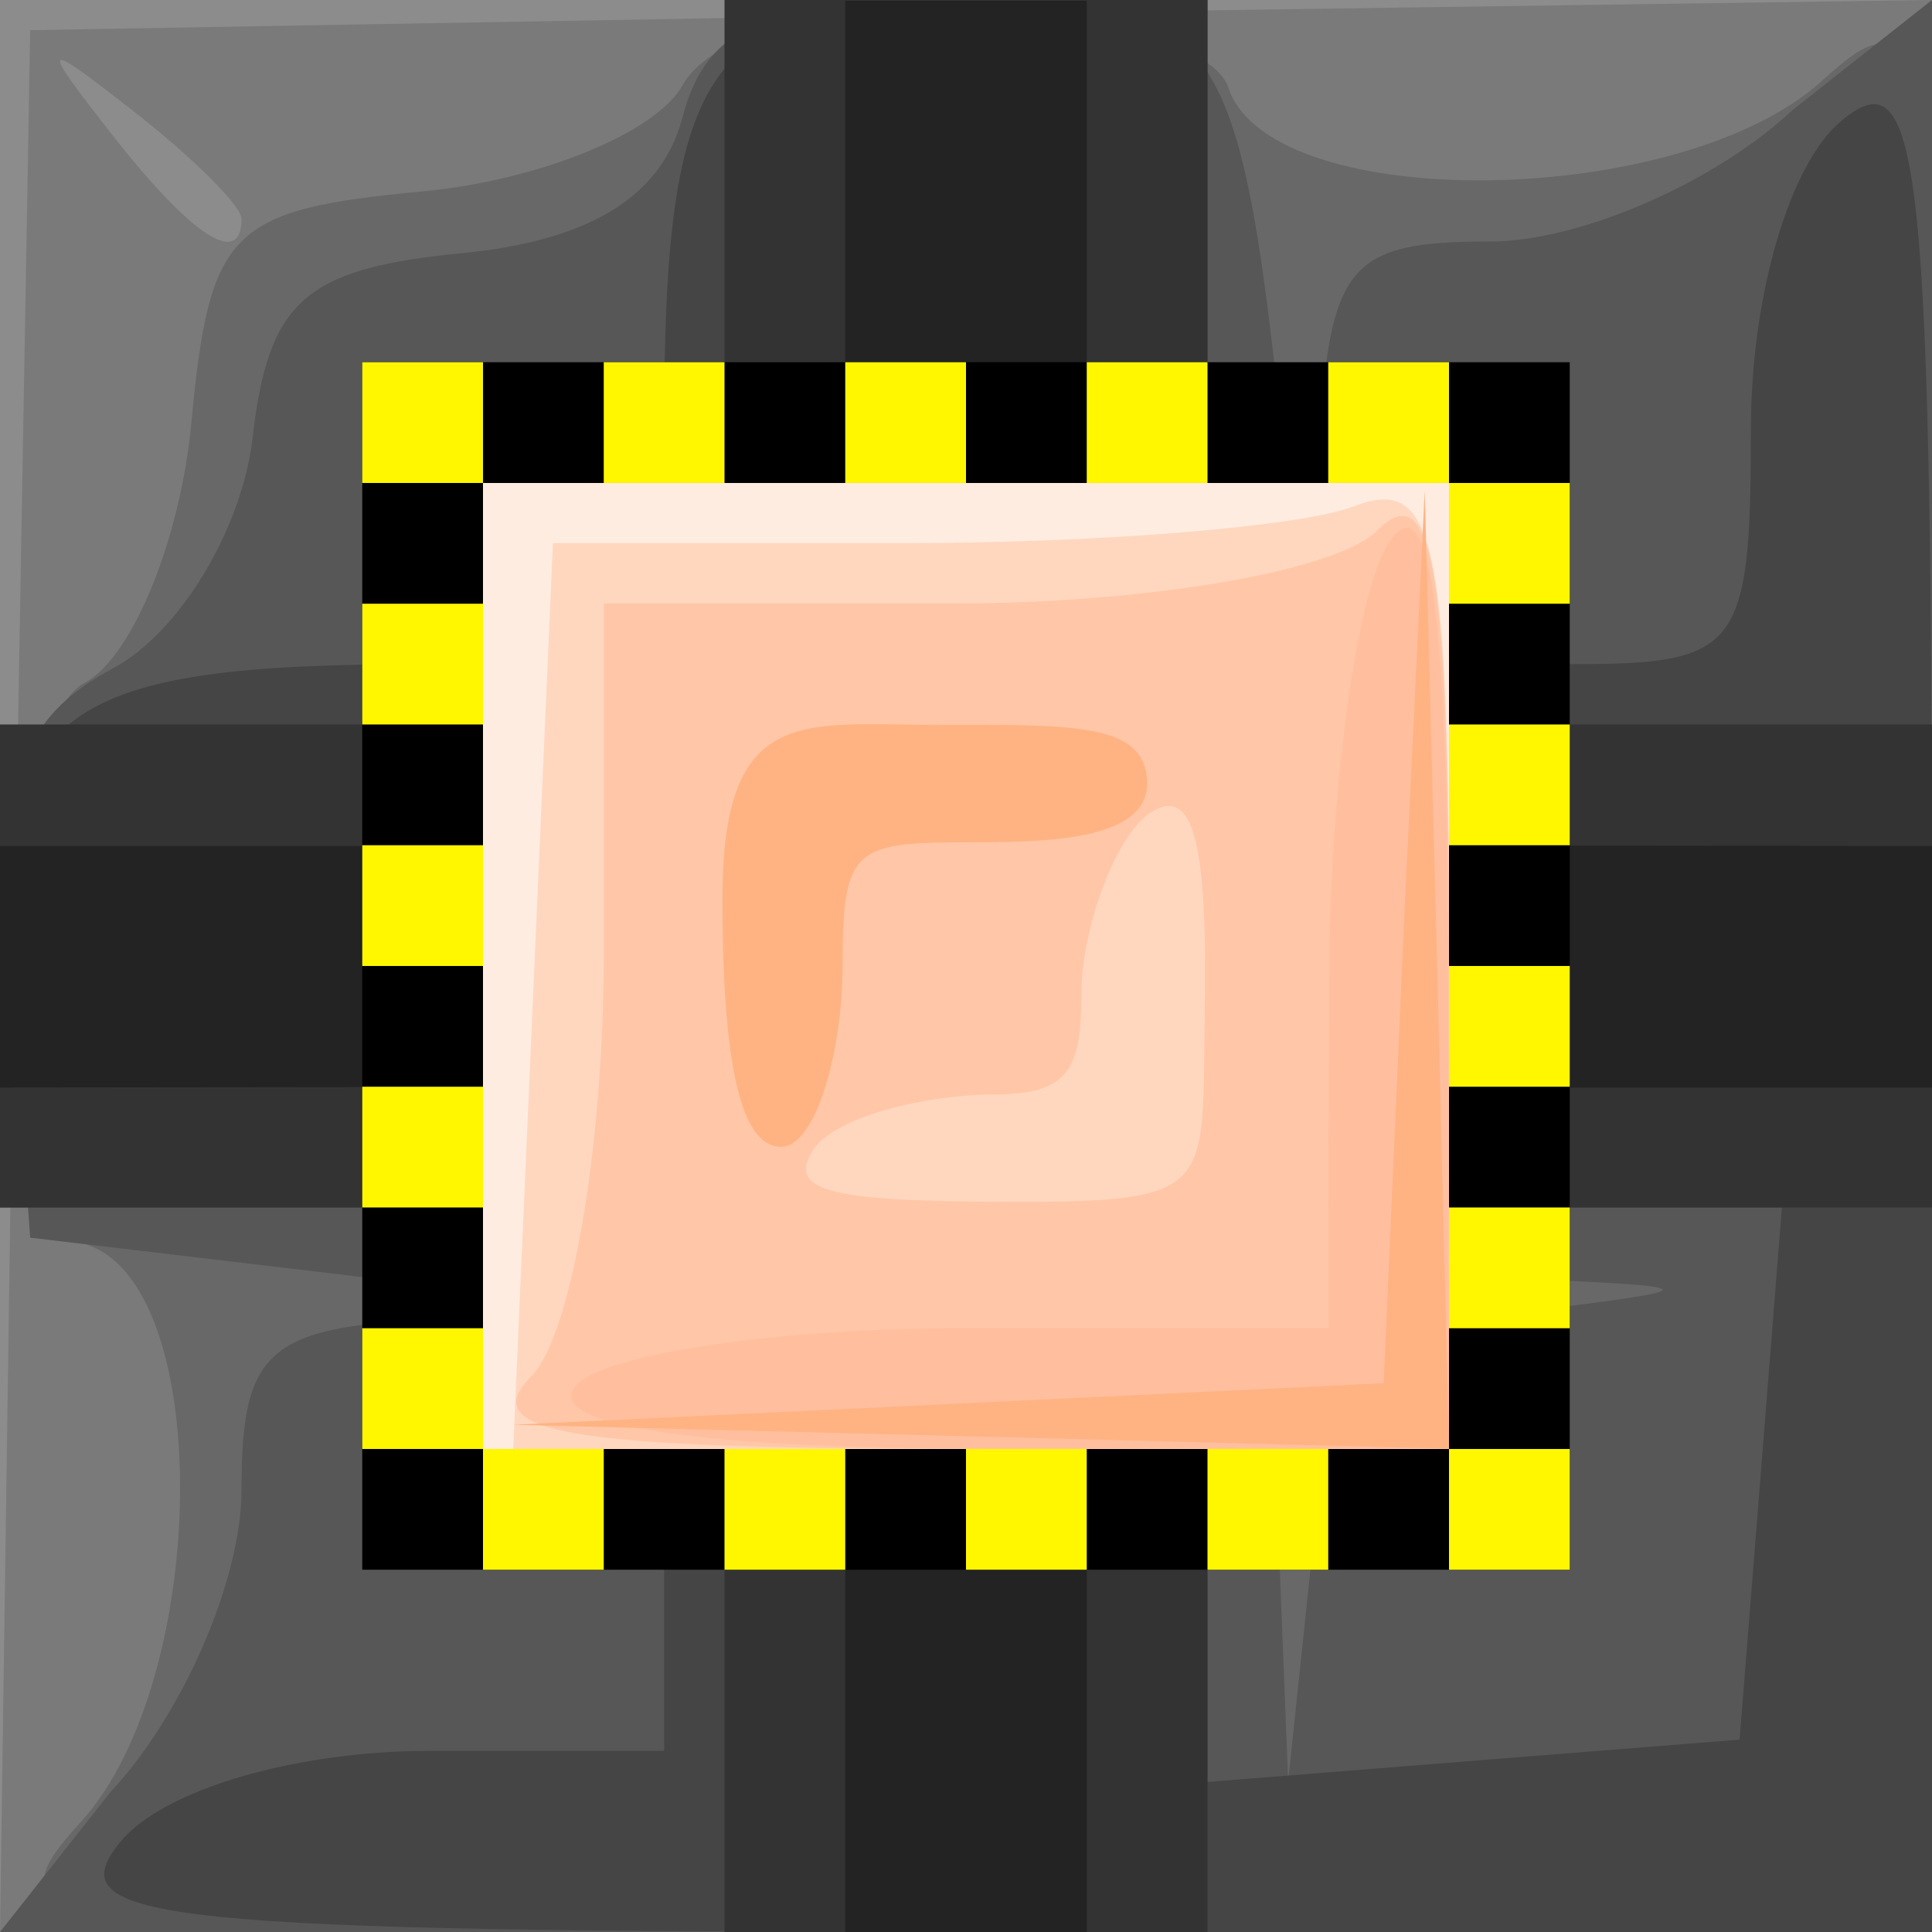
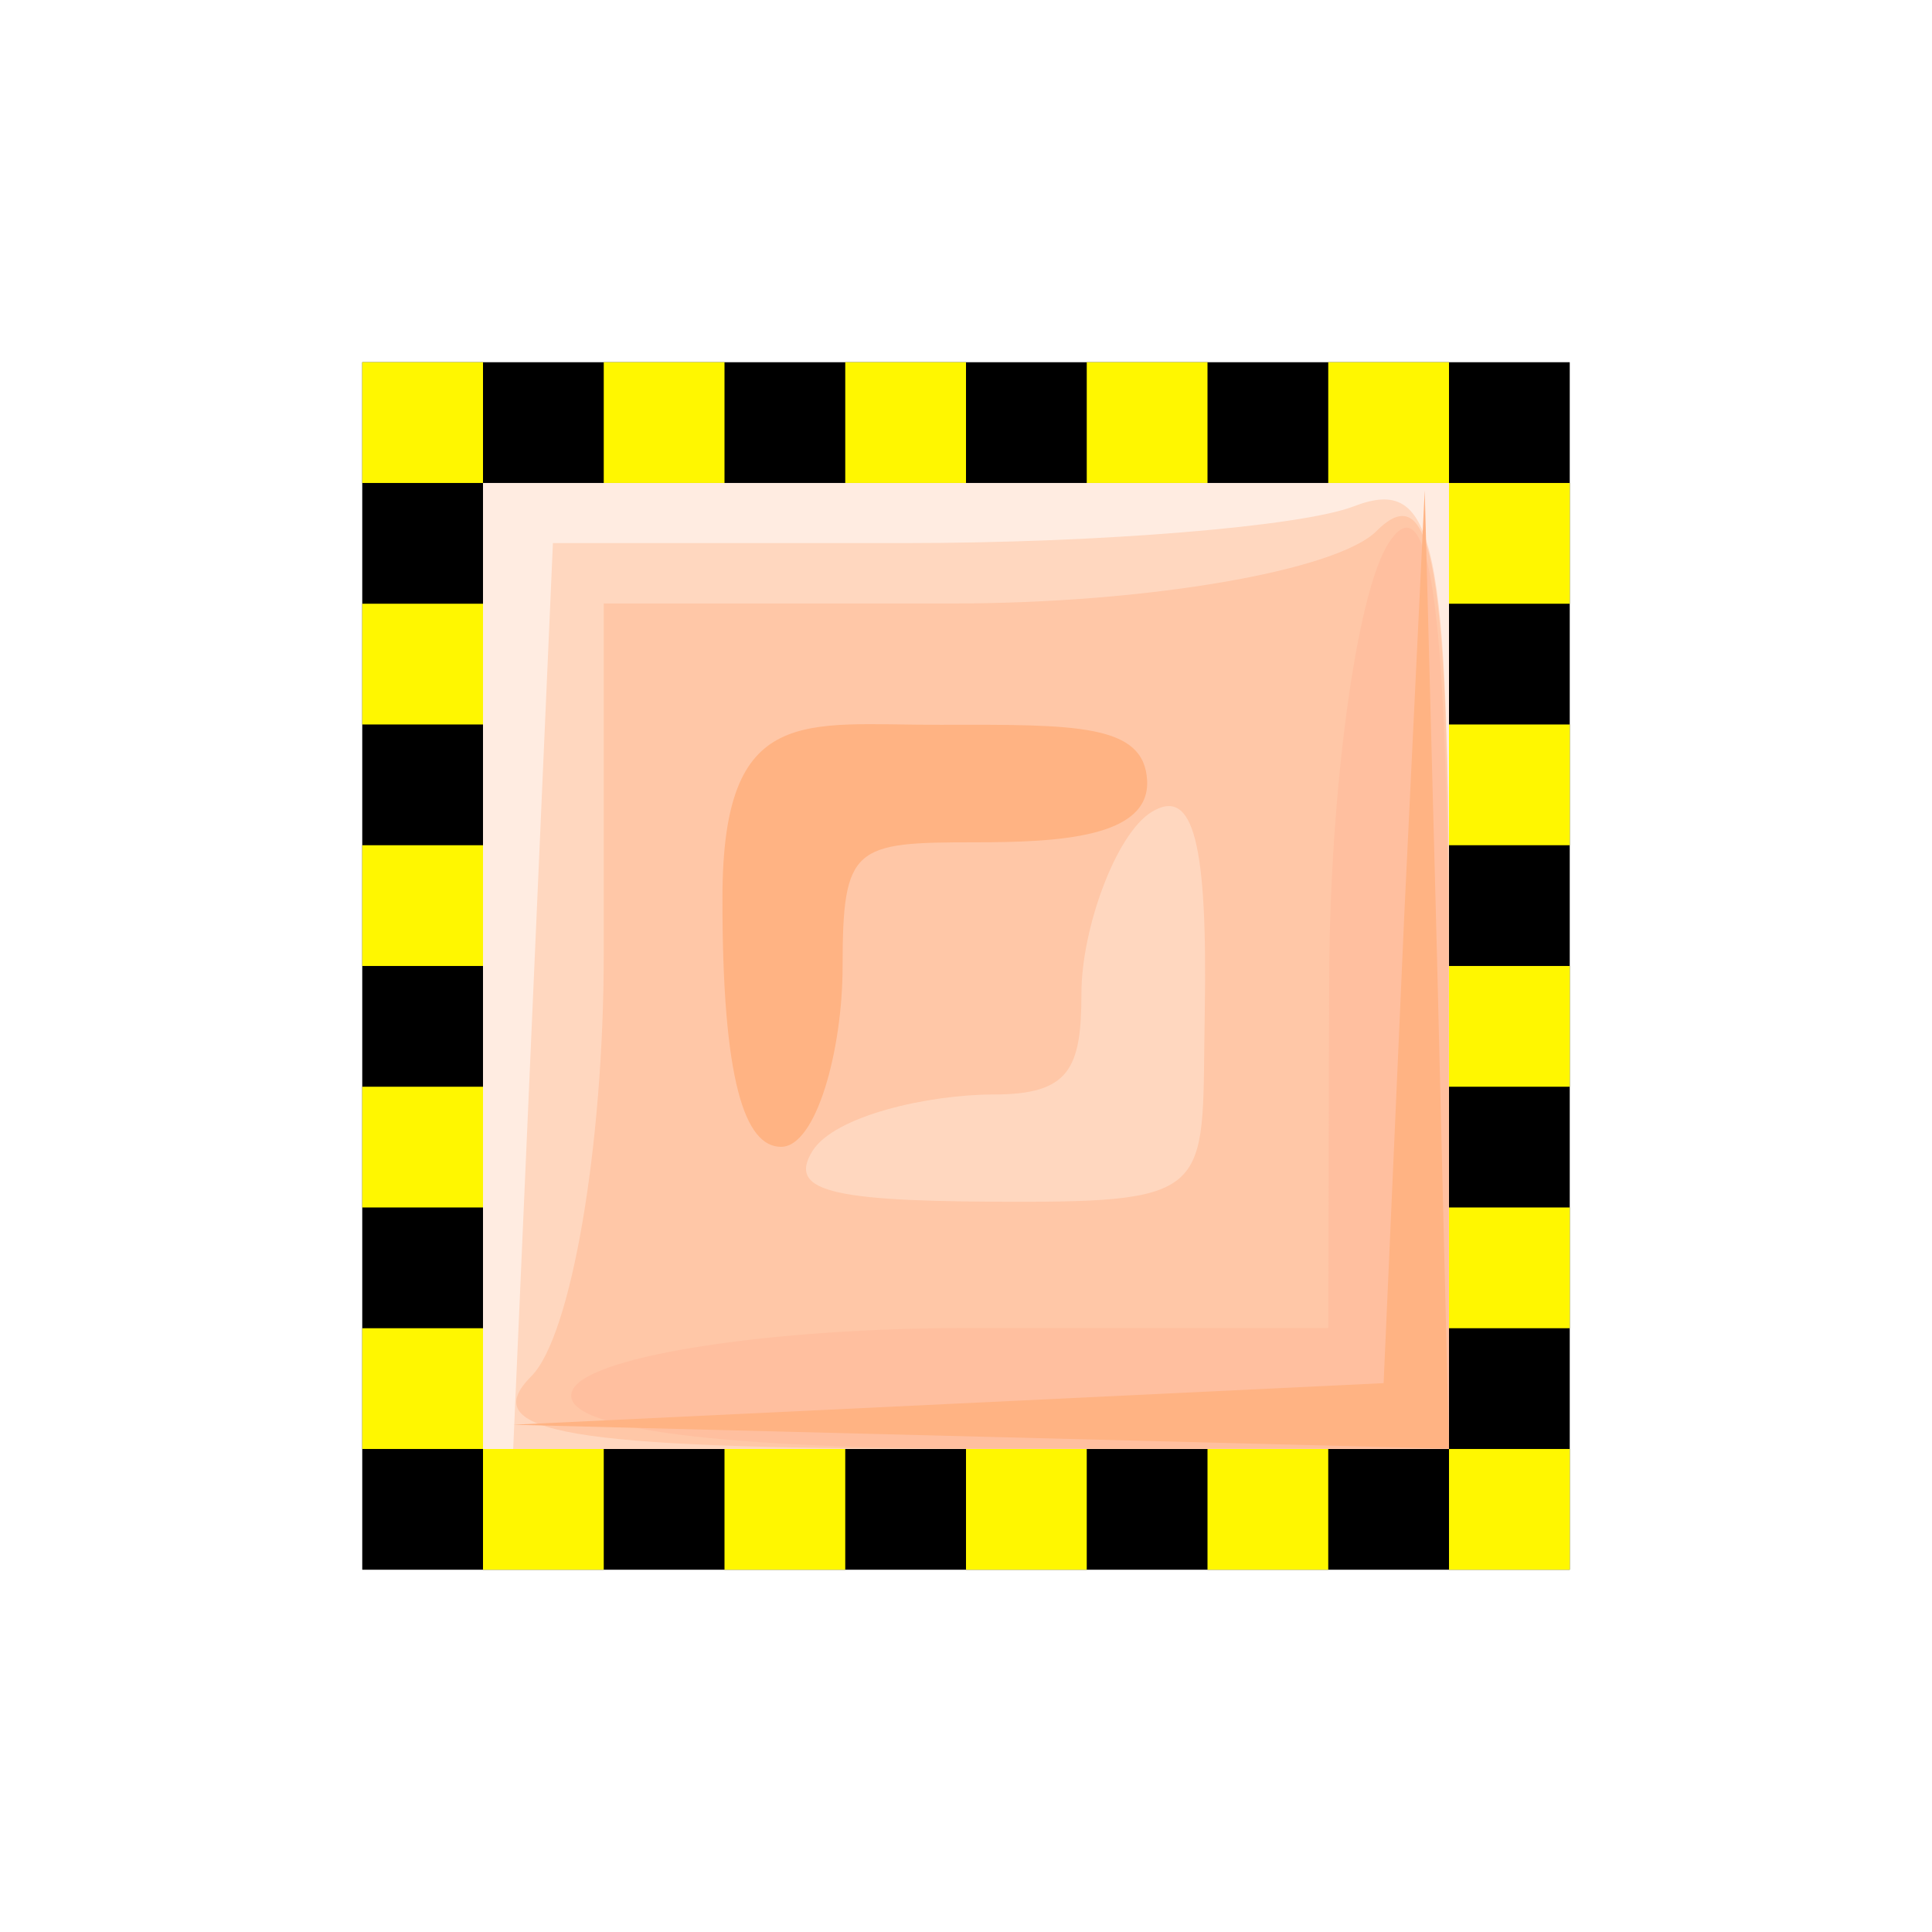
<svg xmlns="http://www.w3.org/2000/svg" id="svg15582" height="32px" width="32px">
  <defs id="defs3" />
  <g id="layer1">
-     <g transform="translate(-480,-780.3622)" id="g14084">
-       <g transform="translate(-144,32)" id="use12264">
-         <path id="path15671" d="M 624,764.362 L 624,748.362 L 640,748.362 L 656,748.362 L 656,764.362 L 656,780.362 L 640,780.362 L 624,780.362 L 624,764.362 z " style="fill:#8c8c8c;fill-opacity:1" />
-         <path id="path15673" d="M 624.225,764.612 L 624.5,748.862 L 640.25,748.587 L 656,748.362 L 656,764.337 L 656,780.362 L 639.975,780.362 L 624,780.362 L 624.225,764.612 z M 628,751.985 C 628,751.777 627.212,750.989 626.25,750.235 C 624.664,748.991 624.629,749.026 625.872,750.612 C 627.179,752.278 628,752.808 628,751.985 z " style="fill:#7a7a7a;fill-opacity:1" />
-         <path id="path15675" d="M 625.345,778.533 C 627.449,776.209 627.553,769.788 625.5,769.001 C 623.516,768.239 624,760.362 625.42,759.662 C 626.201,759.222 626.989,757.287 627.17,755.362 C 627.471,752.168 627.805,751.833 631,751.532 C 632.925,751.351 634.86,750.563 635.3,749.782 C 636.403,747.823 644,748.362 644.362,749.862 C 645.152,751.922 651.841,751.816 654.171,749.707 C 655.936,748.11 656,748.62 656,764.207 L 656,780.362 L 639.845,780.362 C 624.258,780.362 623.748,780.298 625.345,778.533 z " style="fill:#686868;fill-opacity:1" />
-         <path id="path15677" d="M 625.826,778.048 C 627.022,776.775 628,774.525 628,773.048 C 628,770.717 628.429,770.341 631.25,770.205 C 633.586,770.092 633.094,769.881 629.5,769.455 L 624.5,768.862 L 624.196,764.676 C 623.953,761.334 624.292,760.277 625.879,759.427 C 626.973,758.842 628.009,757.125 628.184,755.613 C 628.445,753.342 629.049,752.809 631.648,752.556 C 633.767,752.351 634.962,751.615 635.304,750.306 C 635.703,748.782 636.693,748.362 639.887,748.362 C 644.291,748.362 644.534,748.72 645.32,756.362 L 645.68,759.862 L 645.84,756.112 C 645.983,752.749 646.277,752.362 648.686,752.362 C 650.163,752.362 652.413,751.384 653.686,750.188 L 656,748.362 L 656,764.188 L 656,780.362 L 639.826,780.362 L 624,780.362 L 625.826,778.048 z M 649.307,770.081 C 652.381,769.697 652.36,769.676 648.75,769.522 L 645,769.362 L 645.168,773.612 L 645.336,777.862 L 645.725,774.171 C 646.072,770.873 646.454,770.438 649.307,770.081 z " style="fill:#575757;fill-opacity:1" />
-         <path id="path15679" d="M 626,778.862 C 626.715,778.001 628.896,777.362 631.122,777.362 L 635,777.362 L 635,772.862 L 635,768.362 L 629.5,768.362 L 624,768.362 L 624,764.469 C 624,760.079 624.994,759.362 631.082,759.362 C 634.973,759.362 635,759.335 635,755.444 C 635,749.356 635.717,748.362 640.107,748.362 L 644,748.362 L 644,754.469 C 644,759.627 644.246,760.482 645.582,759.969 C 646.452,759.635 648.477,759.362 650.082,759.362 C 652.804,759.362 653,759.102 653,755.485 C 653,753.258 653.639,751.077 654.5,750.362 C 655.822,749.265 656,750.966 656,764.74 L 656,780.362 L 640.378,780.362 C 626.604,780.362 624.902,780.185 626,778.862 z M 653.164,772.769 L 653.514,768.362 L 648.757,768.362 L 644,768.362 L 644,773.119 L 644,777.877 L 648.407,777.526 L 652.813,777.176 L 653.164,772.769 z " style="fill:#454545;fill-opacity:1" />
-         <path id="path15681" d="M 636,774.362 L 636,768.362 L 630,768.362 L 624,768.362 L 624,764.362 L 624,760.362 L 630,760.362 L 636,760.362 L 636,754.362 L 636,748.362 L 640,748.362 L 644,748.362 L 644,754.362 L 644,760.362 L 650,760.362 L 656,760.362 L 656,764.362 L 656,768.362 L 650,768.362 L 644,768.362 L 644,774.362 L 644,780.362 L 640,780.362 L 636,780.362 L 636,774.362 z " style="fill:#333333;fill-opacity:1" />
-         <path id="path15683" transform="translate(0,-32)" d="M 638,780.375 L 638,792.375 C 638,793.318 636.943,794.375 636,794.375 L 624,794.375 L 624,798.375 L 636,798.362 C 636.943,798.361 638,799.419 638,800.362 L 638,812.375 L 642,812.375 L 642,800.375 C 642,799.432 643.057,798.375 644,798.375 L 656,798.375 L 656,794.375 L 644,794.362 C 643.057,794.361 642,793.305 642,792.362 L 642,780.375 L 638,780.375 z " style="fill:#232323;fill-opacity:1;fill-rule:evenodd;stroke:none;stroke-width:1px;stroke-linecap:butt;stroke-linejoin:miter;stroke-opacity:1" />
+     <g id="g14056" transform="translate(-480,-780.3622)">
+       <g id="g13880" transform="translate(-35,-39.98718)">
+         <path style="color:black;fill:black;fill-opacity:1;fill-rule:nonzero;stroke:none;stroke-width:1.8;stroke-linecap:square;stroke-linejoin:miter;marker:none;marker-start:none;marker-mid:none;marker-end:none;stroke-miterlimit:4;stroke-dashoffset:0;stroke-opacity:1;visibility:visible;display:inline;overflow:visible" d="M 521,826.349 L 521,846.349 L 541,846.349 L 541,826.349 L 521,826.349 z M 523,828.349 L 539,828.349 L 539,844.349 L 523,844.349 L 523,828.349 z " id="path13723" />
+         <rect style="color:black;fill:#fff700;fill-opacity:1;fill-rule:nonzero;stroke:none;stroke-width:1.8;stroke-linecap:square;stroke-linejoin:miter;marker:none;marker-start:none;marker-mid:none;marker-end:none;stroke-miterlimit:4;stroke-dashoffset:0;stroke-opacity:1;visibility:visible;display:inline;overflow:visible" id="rect13725" width="2" height="2" x="521" y="826.349" />
+         <rect style="color:black;fill:#fff700;fill-opacity:1;fill-rule:nonzero;stroke:none;stroke-width:1.8;stroke-linecap:square;stroke-linejoin:miter;marker:none;marker-start:none;marker-mid:none;marker-end:none;stroke-miterlimit:4;stroke-dashoffset:0;stroke-opacity:1;visibility:visible;display:inline;overflow:visible" id="use13729" width="2" height="2" x="521" y="830.349" />
+         <rect style="color:black;fill:#fff700;fill-opacity:1;fill-rule:nonzero;stroke:none;stroke-width:1.8;stroke-linecap:square;stroke-linejoin:miter;marker:none;marker-start:none;marker-mid:none;marker-end:none;stroke-miterlimit:4;stroke-dashoffset:0;stroke-opacity:1;visibility:visible;display:inline;overflow:visible" id="use13733" width="2" height="2" x="521" y="834.349" />
+         <rect style="color:black;fill:#fff700;fill-opacity:1;fill-rule:nonzero;stroke:none;stroke-width:1.8;stroke-linecap:square;stroke-linejoin:miter;marker:none;marker-start:none;marker-mid:none;marker-end:none;stroke-miterlimit:4;stroke-dashoffset:0;stroke-opacity:1;visibility:visible;display:inline;overflow:visible" id="use13737" width="2" height="2" x="521" y="838.349" />
+         <rect style="color:black;fill:#fff700;fill-opacity:1;fill-rule:nonzero;stroke:none;stroke-width:1.8;stroke-linecap:square;stroke-linejoin:miter;marker:none;marker-start:none;marker-mid:none;marker-end:none;stroke-miterlimit:4;stroke-dashoffset:0;stroke-opacity:1;visibility:visible;display:inline;overflow:visible" id="use13741" width="2" height="2" x="521" y="842.349" />
+         <rect style="color:black;fill:#fff700;fill-opacity:1;fill-rule:nonzero;stroke:none;stroke-width:1.8;stroke-linecap:square;stroke-linejoin:miter;marker:none;marker-start:none;marker-mid:none;marker-end:none;stroke-miterlimit:4;stroke-dashoffset:0;stroke-opacity:1;visibility:visible;display:inline;overflow:visible" id="use13743" width="2" height="2" x="523" y="844.349" />
+         <rect style="color:black;fill:#fff700;fill-opacity:1;fill-rule:nonzero;stroke:none;stroke-width:1.8;stroke-linecap:square;stroke-linejoin:miter;marker:none;marker-start:none;marker-mid:none;marker-end:none;stroke-miterlimit:4;stroke-dashoffset:0;stroke-opacity:1;visibility:visible;display:inline;overflow:visible" id="use13745" width="2" height="2" x="525" y="826.349" />
+         <rect style="color:black;fill:#fff700;fill-opacity:1;fill-rule:nonzero;stroke:none;stroke-width:1.8;stroke-linecap:square;stroke-linejoin:miter;marker:none;marker-start:none;marker-mid:none;marker-end:none;stroke-miterlimit:4;stroke-dashoffset:0;stroke-opacity:1;visibility:visible;display:inline;overflow:visible" id="use13751" width="2" height="2" x="527" y="844.349" />
+         <rect style="color:black;fill:#fff700;fill-opacity:1;fill-rule:nonzero;stroke:none;stroke-width:1.8;stroke-linecap:square;stroke-linejoin:miter;marker:none;marker-start:none;marker-mid:none;marker-end:none;stroke-miterlimit:4;stroke-dashoffset:0;stroke-opacity:1;visibility:visible;display:inline;overflow:visible" id="use13753" width="2" height="2" x="529" y="826.349" />
+         <rect style="color:black;fill:#fff700;fill-opacity:1;fill-rule:nonzero;stroke:none;stroke-width:1.8;stroke-linecap:square;stroke-linejoin:miter;marker:none;marker-start:none;marker-mid:none;marker-end:none;stroke-miterlimit:4;stroke-dashoffset:0;stroke-opacity:1;visibility:visible;display:inline;overflow:visible" id="use13759" width="2" height="2" x="531" y="844.349" />
+         <rect style="color:black;fill:#fff700;fill-opacity:1;fill-rule:nonzero;stroke:none;stroke-width:1.8;stroke-linecap:square;stroke-linejoin:miter;marker:none;marker-start:none;marker-mid:none;marker-end:none;stroke-miterlimit:4;stroke-dashoffset:0;stroke-opacity:1;visibility:visible;display:inline;overflow:visible" id="use13761" width="2" height="2" x="533" y="826.349" />
+         <rect style="color:black;fill:#fff700;fill-opacity:1;fill-rule:nonzero;stroke:none;stroke-width:1.8;stroke-linecap:square;stroke-linejoin:miter;marker:none;marker-start:none;marker-mid:none;marker-end:none;stroke-miterlimit:4;stroke-dashoffset:0;stroke-opacity:1;visibility:visible;display:inline;overflow:visible" id="use13767" width="2" height="2" x="535" y="844.349" />
+         <rect style="color:black;fill:#fff700;fill-opacity:1;fill-rule:nonzero;stroke:none;stroke-width:1.8;stroke-linecap:square;stroke-linejoin:miter;marker:none;marker-start:none;marker-mid:none;marker-end:none;stroke-miterlimit:4;stroke-dashoffset:0;stroke-opacity:1;visibility:visible;display:inline;overflow:visible" id="use13769" width="2" height="2" x="537" y="826.349" />
+         <rect style="color:black;fill:#fff700;fill-opacity:1;fill-rule:nonzero;stroke:none;stroke-width:1.8;stroke-linecap:square;stroke-linejoin:miter;marker:none;marker-start:none;marker-mid:none;marker-end:none;stroke-miterlimit:4;stroke-dashoffset:0;stroke-opacity:1;visibility:visible;display:inline;overflow:visible" id="use13771" width="2" height="2" x="539" y="828.349" />
+         <rect style="color:black;fill:#fff700;fill-opacity:1;fill-rule:nonzero;stroke:none;stroke-width:1.8;stroke-linecap:square;stroke-linejoin:miter;marker:none;marker-start:none;marker-mid:none;marker-end:none;stroke-miterlimit:4;stroke-dashoffset:0;stroke-opacity:1;visibility:visible;display:inline;overflow:visible" id="use13775" width="2" height="2" x="539" y="832.349" />
+         <rect style="color:black;fill:#fff700;fill-opacity:1;fill-rule:nonzero;stroke:none;stroke-width:1.8;stroke-linecap:square;stroke-linejoin:miter;marker:none;marker-start:none;marker-mid:none;marker-end:none;stroke-miterlimit:4;stroke-dashoffset:0;stroke-opacity:1;visibility:visible;display:inline;overflow:visible" id="use13779" width="2" height="2" x="539" y="836.349" />
+         <rect style="color:black;fill:#fff700;fill-opacity:1;fill-rule:nonzero;stroke:none;stroke-width:1.8;stroke-linecap:square;stroke-linejoin:miter;marker:none;marker-start:none;marker-mid:none;marker-end:none;stroke-miterlimit:4;stroke-dashoffset:0;stroke-opacity:1;visibility:visible;display:inline;overflow:visible" id="use13781" width="2" height="2" x="539" y="840.349" />
+         <rect style="color:black;fill:#fff700;fill-opacity:1;fill-rule:nonzero;stroke:none;stroke-width:1.8;stroke-linecap:square;stroke-linejoin:miter;marker:none;marker-start:none;marker-mid:none;marker-end:none;stroke-miterlimit:4;stroke-dashoffset:0;stroke-opacity:1;visibility:visible;display:inline;overflow:visible" id="use13785" width="2" height="2" x="539" y="844.349" />
      </g>
-       <g id="g14056">
-         <g transform="translate(-35,-39.98718)" id="g13880">
-           <path id="path13723" d="M 521,826.349 L 521,846.349 L 541,846.349 L 541,826.349 L 521,826.349 z M 523,828.349 L 539,828.349 L 539,844.349 L 523,844.349 L 523,828.349 z " style="color:#000000;fill:#000000;fill-opacity:1;fill-rule:nonzero;stroke:none;stroke-width:1.8;stroke-linecap:square;stroke-linejoin:miter;stroke-miterlimit:4;stroke-dashoffset:0;stroke-opacity:1;marker:none;marker-start:none;marker-mid:none;marker-end:none;visibility:visible;display:inline;overflow:visible" />
-           <rect y="826.349" x="521" height="2" width="2" id="rect13725" style="color:#000000;fill:#fff700;fill-opacity:1;fill-rule:nonzero;stroke:none;stroke-width:1.8;stroke-linecap:square;stroke-linejoin:miter;stroke-miterlimit:4;stroke-dashoffset:0;stroke-opacity:1;marker:none;marker-start:none;marker-mid:none;marker-end:none;visibility:visible;display:inline;overflow:visible" />
-           <rect y="830.349" x="521" height="2" width="2" id="use13729" style="color:#000000;fill:#fff700;fill-opacity:1;fill-rule:nonzero;stroke:none;stroke-width:1.8;stroke-linecap:square;stroke-linejoin:miter;stroke-miterlimit:4;stroke-dashoffset:0;stroke-opacity:1;marker:none;marker-start:none;marker-mid:none;marker-end:none;visibility:visible;display:inline;overflow:visible" />
-           <rect y="834.349" x="521" height="2" width="2" id="use13733" style="color:#000000;fill:#fff700;fill-opacity:1;fill-rule:nonzero;stroke:none;stroke-width:1.8;stroke-linecap:square;stroke-linejoin:miter;stroke-miterlimit:4;stroke-dashoffset:0;stroke-opacity:1;marker:none;marker-start:none;marker-mid:none;marker-end:none;visibility:visible;display:inline;overflow:visible" />
-           <rect y="838.349" x="521" height="2" width="2" id="use13737" style="color:#000000;fill:#fff700;fill-opacity:1;fill-rule:nonzero;stroke:none;stroke-width:1.8;stroke-linecap:square;stroke-linejoin:miter;stroke-miterlimit:4;stroke-dashoffset:0;stroke-opacity:1;marker:none;marker-start:none;marker-mid:none;marker-end:none;visibility:visible;display:inline;overflow:visible" />
-           <rect y="842.349" x="521" height="2" width="2" id="use13741" style="color:#000000;fill:#fff700;fill-opacity:1;fill-rule:nonzero;stroke:none;stroke-width:1.8;stroke-linecap:square;stroke-linejoin:miter;stroke-miterlimit:4;stroke-dashoffset:0;stroke-opacity:1;marker:none;marker-start:none;marker-mid:none;marker-end:none;visibility:visible;display:inline;overflow:visible" />
-           <rect y="844.349" x="523" height="2" width="2" id="use13743" style="color:#000000;fill:#fff700;fill-opacity:1;fill-rule:nonzero;stroke:none;stroke-width:1.8;stroke-linecap:square;stroke-linejoin:miter;stroke-miterlimit:4;stroke-dashoffset:0;stroke-opacity:1;marker:none;marker-start:none;marker-mid:none;marker-end:none;visibility:visible;display:inline;overflow:visible" />
-           <rect y="826.349" x="525" height="2" width="2" id="use13745" style="color:#000000;fill:#fff700;fill-opacity:1;fill-rule:nonzero;stroke:none;stroke-width:1.8;stroke-linecap:square;stroke-linejoin:miter;stroke-miterlimit:4;stroke-dashoffset:0;stroke-opacity:1;marker:none;marker-start:none;marker-mid:none;marker-end:none;visibility:visible;display:inline;overflow:visible" />
-           <rect y="844.349" x="527" height="2" width="2" id="use13751" style="color:#000000;fill:#fff700;fill-opacity:1;fill-rule:nonzero;stroke:none;stroke-width:1.8;stroke-linecap:square;stroke-linejoin:miter;stroke-miterlimit:4;stroke-dashoffset:0;stroke-opacity:1;marker:none;marker-start:none;marker-mid:none;marker-end:none;visibility:visible;display:inline;overflow:visible" />
-           <rect y="826.349" x="529" height="2" width="2" id="use13753" style="color:#000000;fill:#fff700;fill-opacity:1;fill-rule:nonzero;stroke:none;stroke-width:1.8;stroke-linecap:square;stroke-linejoin:miter;stroke-miterlimit:4;stroke-dashoffset:0;stroke-opacity:1;marker:none;marker-start:none;marker-mid:none;marker-end:none;visibility:visible;display:inline;overflow:visible" />
-           <rect y="844.349" x="531" height="2" width="2" id="use13759" style="color:#000000;fill:#fff700;fill-opacity:1;fill-rule:nonzero;stroke:none;stroke-width:1.8;stroke-linecap:square;stroke-linejoin:miter;stroke-miterlimit:4;stroke-dashoffset:0;stroke-opacity:1;marker:none;marker-start:none;marker-mid:none;marker-end:none;visibility:visible;display:inline;overflow:visible" />
-           <rect y="826.349" x="533" height="2" width="2" id="use13761" style="color:#000000;fill:#fff700;fill-opacity:1;fill-rule:nonzero;stroke:none;stroke-width:1.8;stroke-linecap:square;stroke-linejoin:miter;stroke-miterlimit:4;stroke-dashoffset:0;stroke-opacity:1;marker:none;marker-start:none;marker-mid:none;marker-end:none;visibility:visible;display:inline;overflow:visible" />
-           <rect y="844.349" x="535" height="2" width="2" id="use13767" style="color:#000000;fill:#fff700;fill-opacity:1;fill-rule:nonzero;stroke:none;stroke-width:1.8;stroke-linecap:square;stroke-linejoin:miter;stroke-miterlimit:4;stroke-dashoffset:0;stroke-opacity:1;marker:none;marker-start:none;marker-mid:none;marker-end:none;visibility:visible;display:inline;overflow:visible" />
-           <rect y="826.349" x="537" height="2" width="2" id="use13769" style="color:#000000;fill:#fff700;fill-opacity:1;fill-rule:nonzero;stroke:none;stroke-width:1.8;stroke-linecap:square;stroke-linejoin:miter;stroke-miterlimit:4;stroke-dashoffset:0;stroke-opacity:1;marker:none;marker-start:none;marker-mid:none;marker-end:none;visibility:visible;display:inline;overflow:visible" />
-           <rect y="828.349" x="539" height="2" width="2" id="use13771" style="color:#000000;fill:#fff700;fill-opacity:1;fill-rule:nonzero;stroke:none;stroke-width:1.8;stroke-linecap:square;stroke-linejoin:miter;stroke-miterlimit:4;stroke-dashoffset:0;stroke-opacity:1;marker:none;marker-start:none;marker-mid:none;marker-end:none;visibility:visible;display:inline;overflow:visible" />
-           <rect y="832.349" x="539" height="2" width="2" id="use13775" style="color:#000000;fill:#fff700;fill-opacity:1;fill-rule:nonzero;stroke:none;stroke-width:1.8;stroke-linecap:square;stroke-linejoin:miter;stroke-miterlimit:4;stroke-dashoffset:0;stroke-opacity:1;marker:none;marker-start:none;marker-mid:none;marker-end:none;visibility:visible;display:inline;overflow:visible" />
-           <rect y="836.349" x="539" height="2" width="2" id="use13779" style="color:#000000;fill:#fff700;fill-opacity:1;fill-rule:nonzero;stroke:none;stroke-width:1.8;stroke-linecap:square;stroke-linejoin:miter;stroke-miterlimit:4;stroke-dashoffset:0;stroke-opacity:1;marker:none;marker-start:none;marker-mid:none;marker-end:none;visibility:visible;display:inline;overflow:visible" />
-           <rect y="840.349" x="539" height="2" width="2" id="use13781" style="color:#000000;fill:#fff700;fill-opacity:1;fill-rule:nonzero;stroke:none;stroke-width:1.8;stroke-linecap:square;stroke-linejoin:miter;stroke-miterlimit:4;stroke-dashoffset:0;stroke-opacity:1;marker:none;marker-start:none;marker-mid:none;marker-end:none;visibility:visible;display:inline;overflow:visible" />
-           <rect y="844.349" x="539" height="2" width="2" id="use13785" style="color:#000000;fill:#fff700;fill-opacity:1;fill-rule:nonzero;stroke:none;stroke-width:1.8;stroke-linecap:square;stroke-linejoin:miter;stroke-miterlimit:4;stroke-dashoffset:0;stroke-opacity:1;marker:none;marker-start:none;marker-mid:none;marker-end:none;visibility:visible;display:inline;overflow:visible" />
-         </g>
-         <g transform="translate(-8,-40.00465)" id="g14029">
-           <rect transform="translate(16,4.647383e-3)" y="828.362" x="480" height="16" width="16" id="rect14053" style="color:#000000;fill:#ffece1;fill-opacity:1;fill-rule:nonzero;stroke:none;stroke-width:1.8;stroke-linecap:square;stroke-linejoin:miter;stroke-miterlimit:4;stroke-dashoffset:0;stroke-opacity:1;marker:none;marker-start:none;marker-mid:none;marker-end:none;visibility:visible;display:inline;overflow:visible" />
-           <path id="path14051" d="M 496.829,836.865 L 497.158,829.362 L 502.997,829.362 C 506.209,829.362 509.548,829.089 510.418,828.755 C 511.78,828.232 512,829.274 512,836.255 L 512,844.362 L 504.25,844.365 L 496.5,844.367 L 496.829,836.865 z " style="fill:#ffd7bf;fill-opacity:1" />
-           <path id="path14049" d="M 496.8,843.162 C 497.46,842.502 498,839.352 498,836.162 L 498,830.362 L 503.8,830.362 C 506.99,830.362 510.14,829.822 510.8,829.162 C 511.733,828.229 512,829.784 512,836.162 L 512,844.362 L 503.8,844.362 C 497.422,844.362 495.867,844.096 496.8,843.162 z M 507.954,837.172 C 508.004,834.335 507.772,833.385 507.071,833.818 C 506.482,834.182 505.912,835.751 505.912,836.819 C 505.912,838.074 505.711,838.495 504.457,838.495 C 503.389,838.495 501.82,838.844 501.456,839.433 C 501.023,840.134 501.861,840.277 505.031,840.272 C 508.156,840.266 507.904,839.966 507.954,837.172 z " style="fill:#ffc7a7;fill-opacity:1" />
-           <path id="path14047" d="M 497.5,843.362 C 497.84,842.812 500.791,842.362 504.059,842.362 L 510,842.362 L 510.015,836.612 C 510.024,833.45 510.467,830.187 511,829.362 C 511.669,828.327 511.974,830.416 511.985,836.112 L 512,844.362 L 504.441,844.362 C 499.656,844.362 497.109,843.995 497.5,843.362 z " style="fill:#ffbf9f;fill-opacity:1" />
-           <path id="path14045" d="M 503.709,843.621 L 510.917,843.276 L 511.257,835.569 L 511.598,828.487 L 511.799,836.112 L 512,844.362 L 504.25,844.163 L 496.5,843.965 L 503.709,843.621 z M 499.966,835.228 C 499.97,832.003 501.32,832.377 503.573,832.372 C 505.827,832.367 506.956,832.354 507,833.299 C 507.044,834.243 505.521,834.318 504.146,834.318 C 502.146,834.318 501.956,834.376 501.956,836.376 C 501.956,837.751 501.521,839.362 500.937,839.362 C 500.339,839.362 499.961,838.28 499.966,835.228 z " style="fill:#ffb383;fill-opacity:1" />
-         </g>
+       <g id="g14029" transform="translate(-8,-40.00465)">
+         <rect style="color:black;fill:#ffece1;fill-opacity:1;fill-rule:nonzero;stroke:none;stroke-width:1.8;stroke-linecap:square;stroke-linejoin:miter;marker:none;marker-start:none;marker-mid:none;marker-end:none;stroke-miterlimit:4;stroke-dashoffset:0;stroke-opacity:1;visibility:visible;display:inline;overflow:visible" id="rect14053" width="16" height="16" x="480" y="828.362" transform="translate(16,4.647383e-3)" />
+         <path style="fill:#ffd7bf;fill-opacity:1" d="M 496.829,836.865 L 497.158,829.362 L 502.997,829.362 C 506.209,829.362 509.548,829.089 510.418,828.755 C 511.78,828.232 512,829.274 512,836.255 L 512,844.362 L 504.25,844.365 L 496.5,844.367 L 496.829,836.865 z " id="path14051" />
+         <path style="fill:#ffc7a7;fill-opacity:1" d="M 496.8,843.162 C 497.46,842.502 498,839.352 498,836.162 L 498,830.362 L 503.8,830.362 C 506.99,830.362 510.14,829.822 510.8,829.162 C 511.733,828.229 512,829.784 512,836.162 L 512,844.362 L 503.8,844.362 C 497.422,844.362 495.867,844.096 496.8,843.162 z M 507.954,837.172 C 508.004,834.335 507.772,833.385 507.071,833.818 C 506.482,834.182 505.912,835.751 505.912,836.819 C 505.912,838.074 505.711,838.495 504.457,838.495 C 503.389,838.495 501.82,838.844 501.456,839.433 C 501.023,840.134 501.861,840.277 505.031,840.272 C 508.156,840.266 507.904,839.966 507.954,837.172 z " id="path14049" />
+         <path style="fill:#ffbf9f;fill-opacity:1" d="M 497.5,843.362 C 497.84,842.812 500.791,842.362 504.059,842.362 L 510,842.362 L 510.015,836.612 C 510.024,833.45 510.467,830.187 511,829.362 C 511.669,828.327 511.974,830.416 511.985,836.112 L 512,844.362 L 504.441,844.362 C 499.656,844.362 497.109,843.995 497.5,843.362 z " id="path14047" />
+         <path style="fill:#ffb383;fill-opacity:1" d="M 503.709,843.621 L 510.917,843.276 L 511.257,835.569 L 511.598,828.487 L 511.799,836.112 L 512,844.362 L 504.25,844.163 L 496.5,843.965 L 503.709,843.621 z M 499.966,835.228 C 499.97,832.003 501.32,832.377 503.573,832.372 C 505.827,832.367 506.956,832.354 507,833.299 C 507.044,834.243 505.521,834.318 504.146,834.318 C 502.146,834.318 501.956,834.376 501.956,836.376 C 501.956,837.751 501.521,839.362 500.937,839.362 C 500.339,839.362 499.961,838.28 499.966,835.228 z " id="path14045" />
      </g>
    </g>
  </g>
</svg>
